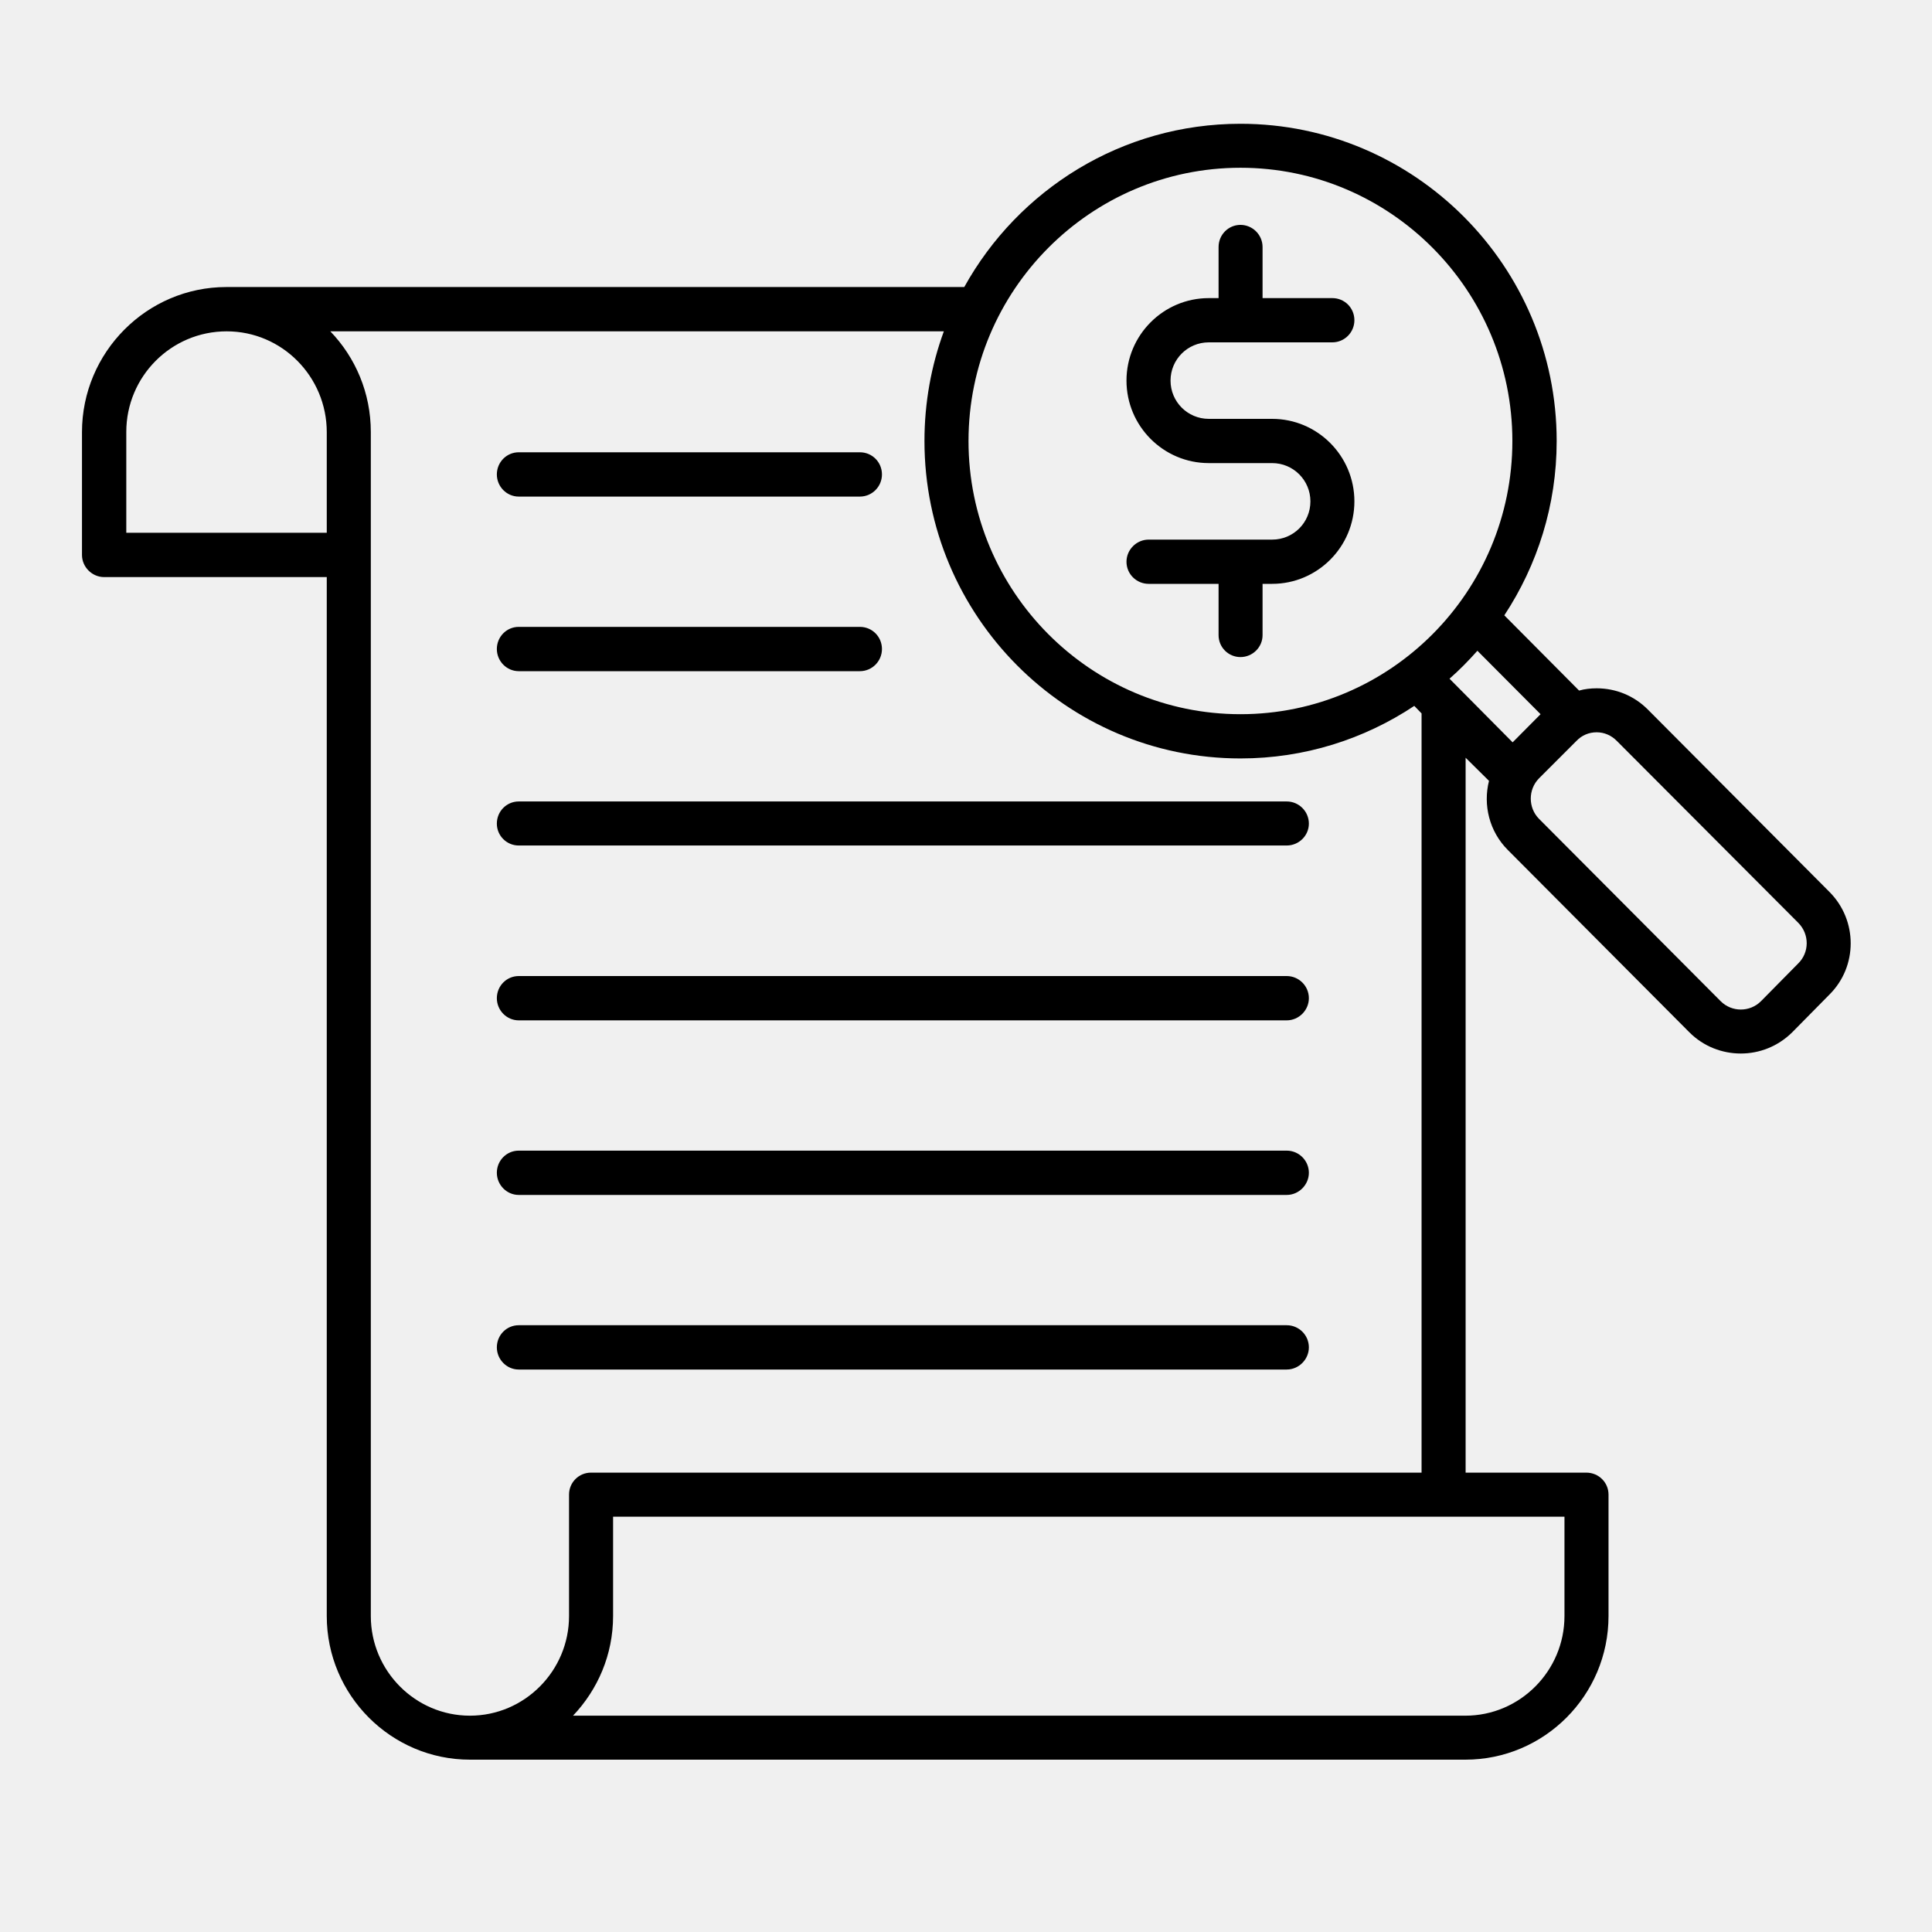
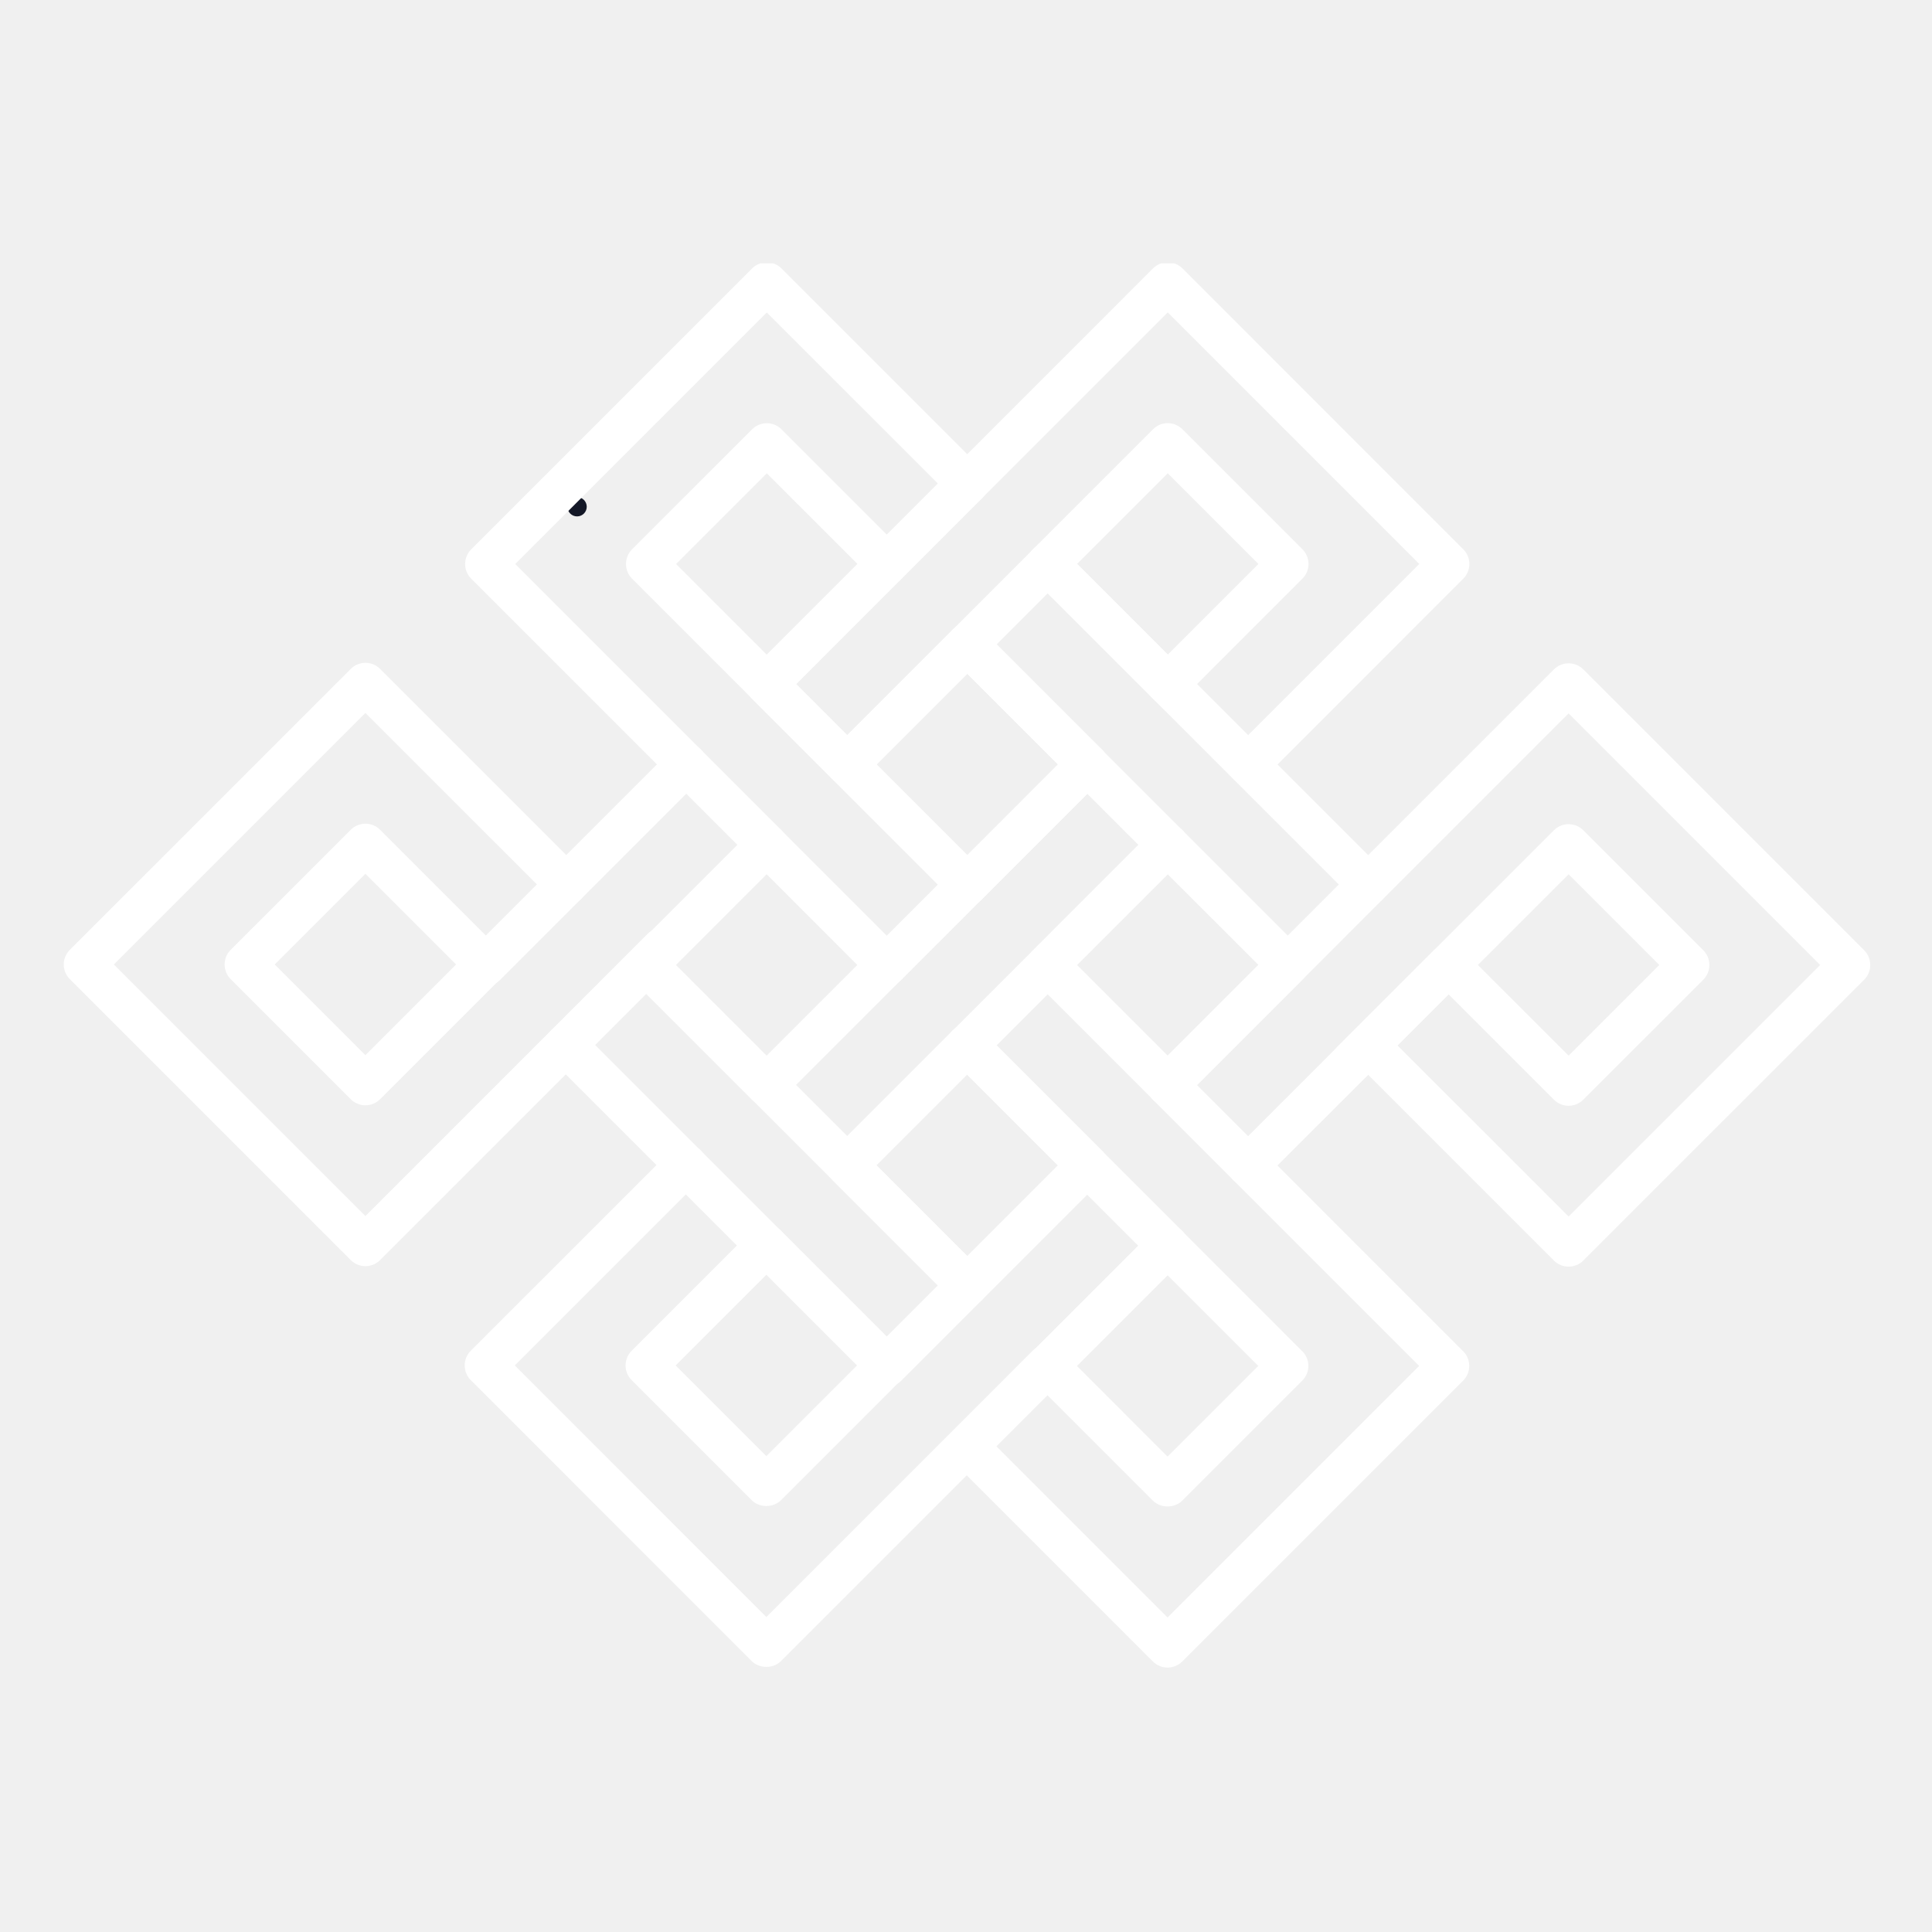
- <svg xmlns="http://www.w3.org/2000/svg" width="40" zoomAndPan="magnify" viewBox="0 0 30 30" height="40" preserveAspectRatio="xMidYMid meet" version="1.0">
+ <svg xmlns="http://www.w3.org/2000/svg" width="500" zoomAndPan="magnify" viewBox="0 0 375 375" height="500" preserveAspectRatio="xMidYMid meet" version="1.0">
  <defs>
-     <clipPath id="8935c2d767">
-       <path d="M 1.27 1.918 L 28.852 1.918 L 28.852 27.32 L 1.27 27.32 Z M 1.27 1.918 " clip-rule="nonzero" />
+     <clipPath id="1921a92884">
+       <path d="M 110.137 96.484 L 113.887 96.484 L 113.887 100.234 L 110.137 100.234 Z M 110.137 96.484 " clip-rule="nonzero" />
+     </clipPath>
+     <clipPath id="2d86a3f502">
+       <path d="M 112.012 96.484 C 113.047 96.484 113.887 97.324 113.887 98.359 C 113.887 99.395 113.047 100.234 112.012 100.234 C 110.973 100.234 110.137 99.395 110.137 98.359 C 110.137 97.324 110.973 96.484 112.012 96.484 Z M 112.012 96.484 " clip-rule="nonzero" />
+     </clipPath>
+     <clipPath id="933f7b4532">
+       <path d="M 222 128 L 363.02 128 L 363.02 246 L 222 246 Z M 222 128 " clip-rule="nonzero" />
+     </clipPath>
+     <clipPath id="a295de7729">
+       <path d="M 168 51.121 L 286 51.121 L 286 169 L 168 169 Z M 168 51.121 " clip-rule="nonzero" />
+     </clipPath>
+     <clipPath id="6a4c8ce126">
+       <path d="M 90 51.121 L 208 51.121 L 208 169 L 90 169 Z M 90 51.121 " clip-rule="nonzero" />
+     </clipPath>
+     <clipPath id="a8308e2fb8">
+       <path d="M 12.02 128 L 133 128 L 133 246 L 12.02 246 Z M 12.02 128 " clip-rule="nonzero" />
    </clipPath>
  </defs>
-   <g clip-path="url(#8935c2d767)">
-     <path fill="#000000" d="M 7.715 7.367 C 7.715 7.176 7.867 7.023 8.055 7.023 L 13.352 7.023 C 13.543 7.023 13.695 7.176 13.695 7.367 C 13.695 7.555 13.543 7.711 13.352 7.711 L 8.055 7.711 C 7.867 7.711 7.715 7.555 7.715 7.367 Z M 8.055 10.422 L 13.352 10.422 C 13.543 10.422 13.695 10.266 13.695 10.078 C 13.695 9.887 13.543 9.734 13.352 9.734 L 8.055 9.734 C 7.867 9.734 7.715 9.887 7.715 10.078 C 7.715 10.266 7.867 10.422 8.055 10.422 Z M 8.055 13.129 L 19.98 13.129 C 20.168 13.129 20.324 12.977 20.324 12.789 C 20.324 12.598 20.168 12.445 19.98 12.445 L 8.055 12.445 C 7.867 12.445 7.715 12.598 7.715 12.789 C 7.715 12.977 7.867 13.129 8.055 13.129 Z M 19.98 15.156 L 8.055 15.156 C 7.867 15.156 7.715 15.309 7.715 15.5 C 7.715 15.688 7.867 15.844 8.055 15.844 L 19.98 15.844 C 20.168 15.844 20.324 15.688 20.324 15.5 C 20.324 15.309 20.168 15.156 19.98 15.156 Z M 19.98 17.867 L 8.055 17.867 C 7.867 17.867 7.715 18.02 7.715 18.211 C 7.715 18.398 7.867 18.555 8.055 18.555 L 19.98 18.555 C 20.168 18.555 20.324 18.398 20.324 18.211 C 20.324 18.02 20.168 17.867 19.98 17.867 Z M 19.98 20.578 L 8.055 20.578 C 7.867 20.578 7.715 20.73 7.715 20.922 C 7.715 21.109 7.867 21.266 8.055 21.266 L 19.98 21.266 C 20.168 21.266 20.324 21.109 20.324 20.922 C 20.324 20.73 20.168 20.578 19.98 20.578 Z M 28.406 15.445 L 27.828 16.031 C 27.605 16.25 27.32 16.359 27.031 16.359 C 26.742 16.359 26.453 16.25 26.234 16.031 L 23.414 13.199 C 23.125 12.91 23.027 12.5 23.121 12.125 L 22.758 11.766 L 22.758 22.867 L 24.633 22.867 C 24.824 22.867 24.977 23.02 24.977 23.207 L 24.977 25.094 C 24.977 26.324 23.98 27.324 22.754 27.324 L 7.297 27.324 C 6.074 27.324 5.074 26.324 5.074 25.094 L 5.074 8.961 L 1.617 8.961 C 1.43 8.961 1.273 8.805 1.273 8.617 L 1.273 6.711 C 1.273 5.469 2.281 4.457 3.516 4.457 C 3.52 4.457 3.52 4.457 3.52 4.457 L 14.973 4.457 C 15.812 2.945 17.418 1.922 19.262 1.922 C 21.969 1.922 24.172 4.133 24.172 6.848 C 24.172 7.848 23.871 8.777 23.359 9.555 L 24.52 10.723 C 24.605 10.699 24.699 10.688 24.793 10.688 C 25.094 10.688 25.375 10.805 25.586 11.016 L 28.406 13.848 C 28.848 14.289 28.848 15.008 28.406 15.445 Z M 22.941 10.105 C 22.805 10.258 22.66 10.406 22.508 10.539 L 23.488 11.527 L 23.922 11.09 Z M 15.039 6.848 C 15.039 9.188 16.934 11.09 19.262 11.09 C 21.59 11.09 23.484 9.188 23.484 6.848 C 23.484 4.508 21.59 2.605 19.262 2.605 C 16.934 2.605 15.039 4.508 15.039 6.848 Z M 1.961 8.273 L 5.074 8.273 L 5.074 6.711 C 5.074 5.848 4.379 5.145 3.52 5.145 C 2.656 5.145 1.961 5.848 1.961 6.707 Z M 24.293 23.551 L 9.52 23.551 L 9.52 25.094 C 9.52 25.695 9.281 26.238 8.898 26.641 L 22.754 26.641 C 23.602 26.641 24.293 25.945 24.293 25.094 Z M 22.074 11.078 L 21.961 10.961 C 21.184 11.477 20.258 11.777 19.262 11.777 C 16.555 11.777 14.355 9.566 14.355 6.848 C 14.355 6.25 14.461 5.676 14.656 5.145 L 5.129 5.145 C 5.52 5.551 5.758 6.102 5.758 6.707 L 5.758 25.094 C 5.758 25.945 6.449 26.641 7.297 26.641 C 8.145 26.641 8.836 25.945 8.836 25.094 L 8.836 23.207 C 8.836 23.02 8.988 22.867 9.176 22.867 L 22.074 22.867 Z M 27.926 14.332 L 25.105 11.504 C 25.02 11.418 24.91 11.371 24.793 11.371 C 24.672 11.371 24.562 11.418 24.48 11.504 L 23.898 12.086 C 23.727 12.258 23.727 12.543 23.898 12.715 L 26.719 15.547 C 26.891 15.719 27.172 15.719 27.344 15.547 L 27.922 14.961 C 28.098 14.789 28.098 14.508 27.926 14.332 Z M 19.754 8.379 L 17.836 8.379 C 17.648 8.379 17.492 8.535 17.492 8.723 C 17.492 8.914 17.648 9.066 17.836 9.066 L 18.922 9.066 L 18.922 9.863 C 18.922 10.051 19.074 10.203 19.262 10.203 C 19.449 10.203 19.605 10.051 19.605 9.863 L 19.605 9.066 L 19.754 9.066 C 20.457 9.066 21.031 8.492 21.031 7.785 C 21.031 7.078 20.457 6.504 19.754 6.504 L 18.77 6.504 C 18.441 6.504 18.176 6.238 18.176 5.91 C 18.176 5.582 18.441 5.316 18.77 5.316 L 20.688 5.316 C 20.879 5.316 21.031 5.16 21.031 4.973 C 21.031 4.781 20.879 4.629 20.688 4.629 L 19.605 4.629 L 19.605 3.836 C 19.605 3.645 19.449 3.492 19.262 3.492 C 19.074 3.492 18.922 3.645 18.922 3.836 L 18.922 4.629 L 18.77 4.629 C 18.066 4.629 17.492 5.203 17.492 5.91 C 17.492 6.617 18.066 7.191 18.77 7.191 L 19.754 7.191 C 20.082 7.191 20.348 7.457 20.348 7.785 C 20.348 8.117 20.082 8.379 19.754 8.379 Z M 19.754 8.379 " fill-opacity="1" fill-rule="nonzero" />
+   <g clip-path="url(#1921a92884)">
+     <g clip-path="url(#2d86a3f502)">
+       <path fill="#141827" d="M 110.137 96.484 L 113.887 96.484 L 113.887 100.234 L 110.137 100.234 Z M 110.137 96.484 " fill-opacity="1" fill-rule="nonzero" />
+     </g>
+   </g>
+   <g clip-path="url(#933f7b4532)">
+     <path fill="#ffffff" d="M 322.066 187.301 L 304.465 169.699 L 286.859 187.301 L 304.465 204.902 Z M 304.465 128.75 C 305.496 128.75 306.523 129.141 307.312 129.926 L 361.84 184.453 C 362.594 185.211 363.016 186.234 363.016 187.301 C 363.016 188.371 362.594 189.395 361.84 190.152 L 307.312 244.676 C 305.738 246.25 303.188 246.25 301.617 244.676 L 265.551 208.613 L 265.133 209.031 C 263.559 210.602 261.012 210.602 259.438 209.031 C 257.863 207.457 257.863 204.906 259.438 203.332 L 301.617 161.152 C 303.188 159.582 305.738 159.582 307.312 161.152 L 330.613 184.453 C 331.367 185.211 331.793 186.234 331.793 187.301 C 331.793 188.371 331.367 189.395 330.613 190.152 L 307.312 213.449 C 305.738 215.023 303.188 215.023 301.617 213.449 L 281.164 193 L 271.246 202.914 L 304.465 236.129 L 353.293 187.301 L 304.465 138.473 L 229.5 213.441 C 227.926 215.012 225.375 215.012 223.801 213.441 C 222.23 211.863 222.23 209.316 223.801 207.742 L 301.617 129.93 C 302.402 129.141 303.434 128.75 304.465 128.75 " fill-opacity="1" fill-rule="nonzero" />
+   </g>
+   <g clip-path="url(#a295de7729)">
+     <path fill="#ffffff" d="M 187.746 121.055 C 188.777 121.055 189.809 121.445 190.594 122.234 L 229.504 161.145 C 231.074 162.715 231.074 165.266 229.504 166.84 C 227.93 168.414 225.379 168.414 223.805 166.84 L 184.898 127.93 C 183.324 126.359 183.324 123.809 184.898 122.234 C 185.684 121.445 186.715 121.055 187.746 121.055 Z M 244.258 109.465 L 226.652 91.863 L 209.051 109.465 L 226.652 127.07 Z M 226.652 82.133 C 227.723 82.133 228.746 82.559 229.504 83.316 L 252.801 106.617 C 254.375 108.191 254.375 110.742 252.801 112.316 L 229.504 135.617 C 227.992 137.125 225.316 137.125 223.805 135.617 L 200.504 112.316 C 198.934 110.742 198.934 108.191 200.504 106.617 L 223.805 83.316 C 224.562 82.559 225.586 82.133 226.652 82.133 Z M 226.652 50.91 C 227.723 50.91 228.746 51.336 229.504 52.09 L 284.023 106.617 C 285.598 108.191 285.598 110.742 284.027 112.316 L 245.137 151.215 C 243.562 152.789 241.012 152.789 239.438 151.215 C 237.863 149.641 237.863 147.094 239.438 145.52 L 275.48 109.465 L 226.652 60.637 L 174.973 112.316 C 173.402 113.887 170.852 113.887 169.281 112.316 C 167.703 110.742 167.703 108.191 169.281 106.617 L 223.805 52.09 C 224.562 51.336 225.586 50.91 226.652 50.91 " fill-opacity="1" fill-rule="nonzero" />
+   </g>
+   <path fill="#ffffff" d="M 187.73 198.867 C 188.762 198.867 189.793 199.262 190.578 200.047 L 229.504 238.977 C 231.078 240.547 231.078 243.098 229.504 244.672 C 227.934 246.246 225.383 246.246 223.809 244.672 L 184.883 205.742 C 183.309 204.168 183.309 201.617 184.883 200.047 C 185.668 199.262 186.699 198.867 187.73 198.867 Z M 281.184 183.27 C 282.215 183.27 283.246 183.664 284.035 184.449 C 285.609 186.023 285.609 188.574 284.035 190.148 L 245.105 229.074 C 243.531 230.648 240.98 230.648 239.406 229.074 C 237.836 227.5 237.836 224.953 239.406 223.375 L 278.336 184.449 C 279.125 183.664 280.156 183.27 281.184 183.27 Z M 244.262 187.297 L 226.656 169.695 L 209.055 187.297 L 226.656 204.902 Z M 226.656 159.969 C 227.688 159.969 228.719 160.363 229.504 161.148 L 252.809 184.449 C 253.562 185.203 253.988 186.23 253.988 187.297 C 253.988 188.367 253.562 189.391 252.809 190.148 L 229.504 213.449 C 227.934 215.02 225.383 215.023 223.809 213.449 L 200.512 190.145 C 198.938 188.574 198.938 186.023 200.512 184.449 L 223.809 161.148 C 224.598 160.363 225.625 159.969 226.656 159.969 Z M 211.062 144.34 C 212.094 144.34 213.125 144.734 213.91 145.52 C 215.484 147.094 215.484 149.648 213.91 151.219 L 174.984 190.148 C 173.41 191.719 170.859 191.719 169.285 190.145 C 167.711 188.574 167.711 186.023 169.285 184.449 L 208.215 145.52 C 209.004 144.734 210.031 144.34 211.062 144.34 Z M 226.656 128.742 C 227.688 128.742 228.719 129.141 229.504 129.926 L 268.402 168.82 C 269.977 170.395 269.977 172.945 268.402 174.52 C 266.832 176.094 264.281 176.094 262.707 174.52 L 223.809 135.621 C 222.234 134.051 222.234 131.496 223.809 129.926 C 224.598 129.141 225.625 128.742 226.656 128.742 " fill-opacity="1" fill-rule="nonzero" />
+   <path fill="#ffffff" d="M 226.656 159.969 C 227.688 159.969 228.719 160.359 229.504 161.145 C 231.078 162.719 231.078 165.273 229.504 166.844 L 190.609 205.742 C 189.035 207.312 186.488 207.312 184.914 205.742 C 183.34 204.168 183.34 201.613 184.914 200.043 L 223.809 161.145 C 224.598 160.359 225.625 159.969 226.656 159.969 Z M 205.363 148.367 L 187.762 130.766 L 170.16 148.367 L 187.762 165.969 Z M 187.762 121.039 C 188.789 121.039 189.824 121.434 190.609 122.219 L 213.91 145.52 C 214.664 146.273 215.09 147.297 215.09 148.367 C 215.09 149.438 214.664 150.461 213.91 151.215 L 190.609 174.516 C 189.855 175.273 188.828 175.695 187.762 175.695 C 186.691 175.695 185.668 175.273 184.914 174.516 L 161.613 151.215 C 160.039 149.641 160.039 147.09 161.613 145.52 L 184.914 122.219 C 185.699 121.434 186.73 121.039 187.762 121.039 Z M 203.367 105.422 C 204.402 105.422 205.43 105.816 206.219 106.602 L 231.449 131.828 C 233.02 133.402 233.02 135.953 231.449 137.527 C 229.875 139.098 227.324 139.098 225.75 137.527 L 200.52 112.301 C 198.945 110.727 198.945 108.176 200.52 106.602 C 201.309 105.816 202.336 105.422 203.367 105.422 Z M 187.762 89.812 C 188.789 89.812 189.824 90.207 190.609 90.996 C 192.184 92.566 192.184 95.117 190.609 96.691 L 152.371 134.93 C 150.797 136.5 148.25 136.504 146.676 134.93 C 145.102 133.355 145.102 130.805 146.676 129.23 L 184.914 90.996 C 185.699 90.207 186.73 89.812 187.762 89.812 " fill-opacity="1" fill-rule="nonzero" />
+   <g clip-path="url(#6a4c8ce126)">
+     <path fill="#ffffff" d="M 166.441 109.473 L 148.836 91.871 L 131.23 109.473 L 148.836 127.082 Z M 148.836 82.145 C 149.867 82.145 150.898 82.539 151.684 83.328 L 174.984 106.625 C 176.559 108.199 176.559 110.746 174.984 112.32 L 154.535 132.777 L 164.445 142.688 L 200.512 106.625 C 202.086 105.051 204.637 105.051 206.207 106.625 C 207.781 108.199 207.781 110.746 206.207 112.32 L 167.312 151.219 C 167.113 151.422 166.891 151.594 166.664 151.746 C 165.098 152.781 162.973 152.609 161.594 151.234 L 122.684 112.32 C 121.93 111.566 121.504 110.543 121.504 109.473 C 121.504 108.406 121.93 107.379 122.684 106.625 L 145.988 83.324 C 146.773 82.539 147.805 82.145 148.836 82.145 Z M 148.836 50.922 C 149.867 50.922 150.898 51.316 151.684 52.102 L 190.594 91.012 C 192.168 92.582 192.168 95.133 190.594 96.707 C 189.02 98.281 186.469 98.281 184.898 96.707 L 148.836 60.648 L 100.008 109.473 L 151.684 161.152 C 153.258 162.727 153.258 165.273 151.684 166.848 C 150.113 168.422 147.562 168.422 145.988 166.848 L 91.461 112.32 C 90.703 111.566 90.281 110.543 90.281 109.473 C 90.281 108.406 90.703 107.379 91.461 106.625 L 145.988 52.102 C 146.773 51.316 147.805 50.922 148.836 50.922 " fill-opacity="1" fill-rule="nonzero" />
+   </g>
+   <path fill="#ffffff" d="M 187.73 245.461 C 188.762 245.461 189.793 245.855 190.578 246.641 C 192.152 248.215 192.152 250.766 190.578 252.34 L 174.949 267.969 C 173.379 269.543 170.828 269.543 169.254 267.969 C 167.68 266.398 167.68 263.848 169.254 262.273 L 184.883 246.645 C 185.668 245.855 186.699 245.461 187.73 245.461 Z M 244.23 265.121 L 226.625 247.52 L 209.023 265.121 L 226.625 282.727 Z M 226.625 237.789 C 227.695 237.789 228.719 238.215 229.473 238.973 L 252.773 262.273 C 254.348 263.848 254.348 266.398 252.773 267.969 L 229.473 291.273 C 227.965 292.781 225.289 292.781 223.777 291.273 L 200.477 267.969 C 198.902 266.398 198.902 263.848 200.477 262.273 L 223.777 238.973 C 224.535 238.215 225.559 237.789 226.625 237.789 Z M 226.625 206.566 C 227.656 206.566 228.688 206.961 229.473 207.746 L 284 262.273 C 284.754 263.027 285.18 264.055 285.18 265.121 C 285.18 266.191 284.754 267.215 284 267.969 L 229.473 322.496 C 227.902 324.066 225.352 324.066 223.777 322.496 L 184.863 283.582 C 183.289 282.008 183.289 279.457 184.863 277.883 C 186.438 276.312 188.988 276.312 190.559 277.883 L 226.625 313.949 L 275.453 265.121 L 223.777 213.445 C 222.203 211.871 222.203 209.32 223.777 207.746 C 224.566 206.961 225.594 206.566 226.625 206.566 " fill-opacity="1" fill-rule="nonzero" />
+   <path fill="#ffffff" d="M 226.641 237.773 C 227.672 237.773 228.703 238.172 229.488 238.957 C 231.062 240.527 231.062 243.082 229.488 244.652 L 190.578 283.562 C 189.004 285.133 186.453 285.133 184.883 283.562 C 183.309 281.988 183.309 279.438 184.883 277.863 L 223.793 238.953 C 224.578 238.172 225.609 237.773 226.641 237.773 Z M 205.332 226.191 L 187.73 208.586 L 170.129 226.191 L 187.73 243.793 Z M 187.73 198.863 C 188.762 198.863 189.793 199.254 190.578 200.039 L 213.879 223.344 C 215.453 224.914 215.453 227.465 213.879 229.039 L 190.578 252.34 C 189.07 253.852 186.395 253.852 184.883 252.34 L 161.582 229.039 C 160.008 227.465 160.008 224.914 161.582 223.344 L 184.883 200.039 C 185.668 199.254 186.699 198.863 187.73 198.863 " fill-opacity="1" fill-rule="nonzero" />
+   <path fill="#ffffff" d="M 109.82 198.809 C 110.855 198.809 111.883 199.203 112.672 199.992 L 151.652 238.973 C 153.227 240.547 153.227 243.098 151.652 244.672 C 150.078 246.242 147.531 246.246 145.957 244.672 L 106.973 205.688 C 105.402 204.117 105.402 201.562 106.973 199.992 C 107.762 199.203 108.793 198.809 109.82 198.809 Z M 166.406 187.297 L 148.805 169.691 L 131.199 187.297 L 148.805 204.902 Z M 148.805 159.969 C 149.836 159.969 150.867 160.359 151.652 161.145 L 174.953 184.449 C 176.527 186.023 176.527 188.57 174.953 190.145 L 151.652 213.445 C 150.141 214.957 147.465 214.957 145.957 213.449 L 122.652 190.145 C 121.898 189.391 121.473 188.363 121.473 187.297 C 121.473 186.227 121.898 185.203 122.652 184.449 L 145.957 161.145 C 146.742 160.359 147.773 159.969 148.805 159.969 Z M 133.223 144.324 C 134.254 144.324 135.285 144.715 136.07 145.5 C 137.645 147.078 137.645 149.629 136.07 151.199 L 97.125 190.145 C 95.551 191.719 93.004 191.719 91.43 190.145 C 89.855 188.57 89.855 186.02 91.43 184.449 L 130.375 145.5 C 131.16 144.715 132.191 144.324 133.223 144.324 Z M 148.805 128.742 C 149.836 128.742 150.867 129.137 151.652 129.922 L 190.578 168.852 C 192.152 170.426 192.152 172.977 190.578 174.551 C 189.004 176.117 186.453 176.121 184.883 174.547 L 145.957 135.617 C 144.383 134.047 144.383 131.496 145.957 129.922 C 146.742 129.137 147.773 128.742 148.805 128.742 " fill-opacity="1" fill-rule="nonzero" />
+   <path fill="#ffffff" d="M 166.352 265.035 L 148.75 247.43 L 131.145 265.035 L 148.75 282.637 Z M 148.75 237.703 C 149.82 237.703 150.844 238.129 151.598 238.883 L 174.898 262.184 C 176.473 263.758 176.473 266.309 174.898 267.879 L 151.598 291.184 C 150.086 292.695 147.41 292.695 145.902 291.184 L 122.602 267.879 C 121.027 266.309 121.027 263.758 122.602 262.184 L 145.902 238.883 C 146.656 238.129 147.68 237.703 148.75 237.703 Z M 133.137 222.094 C 134.168 222.094 135.199 222.484 135.984 223.273 C 137.559 224.848 137.559 227.395 135.984 228.969 L 99.922 265.035 L 148.75 313.863 L 200.426 262.184 C 202 260.609 204.547 260.609 206.121 262.184 C 207.695 263.758 207.695 266.309 206.121 267.879 L 151.598 322.41 C 150.086 323.918 147.41 323.918 145.902 322.41 L 91.375 267.879 C 90.621 267.129 90.195 266.102 90.195 265.035 C 90.195 263.965 90.621 262.938 91.375 262.184 L 130.289 223.273 C 131.074 222.484 132.105 222.094 133.137 222.094 Z M 148.75 206.48 C 149.781 206.48 150.812 206.875 151.598 207.66 L 190.582 246.645 C 192.156 248.215 192.156 250.766 190.582 252.34 C 189.008 253.91 186.457 253.91 184.883 252.34 L 145.902 213.359 C 144.328 211.785 144.328 209.234 145.902 207.66 C 146.688 206.875 147.719 206.48 148.75 206.48 " fill-opacity="1" fill-rule="nonzero" />
+   <g clip-path="url(#a8308e2fb8)">
+     <path fill="#ffffff" d="M 88.531 187.207 L 70.926 169.605 L 53.324 187.207 L 70.926 204.812 Z M 70.926 159.879 C 71.957 159.879 72.992 160.273 73.777 161.059 L 97.078 184.359 C 97.832 185.113 98.258 186.141 98.258 187.207 C 98.258 188.277 97.832 189.301 97.078 190.055 L 73.777 213.355 C 72.199 214.93 69.652 214.93 68.082 213.355 L 44.777 190.055 C 43.207 188.484 43.207 185.934 44.777 184.359 L 68.082 161.059 C 68.863 160.273 69.898 159.879 70.926 159.879 Z M 70.926 128.652 C 71.957 128.652 72.992 129.047 73.777 129.836 L 112.758 168.816 C 114.328 170.391 114.328 172.941 112.758 174.516 C 111.184 176.086 108.637 176.086 107.062 174.516 L 70.926 138.383 L 22.098 187.207 L 70.926 236.035 L 125.734 181.227 C 127.312 179.656 129.855 179.656 131.43 181.23 C 133.004 182.801 133.004 185.352 131.43 186.926 L 73.777 244.582 C 73.02 245.336 71.996 245.758 70.926 245.758 C 69.855 245.758 68.832 245.336 68.082 244.582 L 13.555 190.055 C 11.98 188.484 11.98 185.934 13.555 184.359 L 68.082 129.836 C 68.863 129.047 69.898 128.652 70.926 128.652 " fill-opacity="1" fill-rule="nonzero" />
  </g>
</svg>
